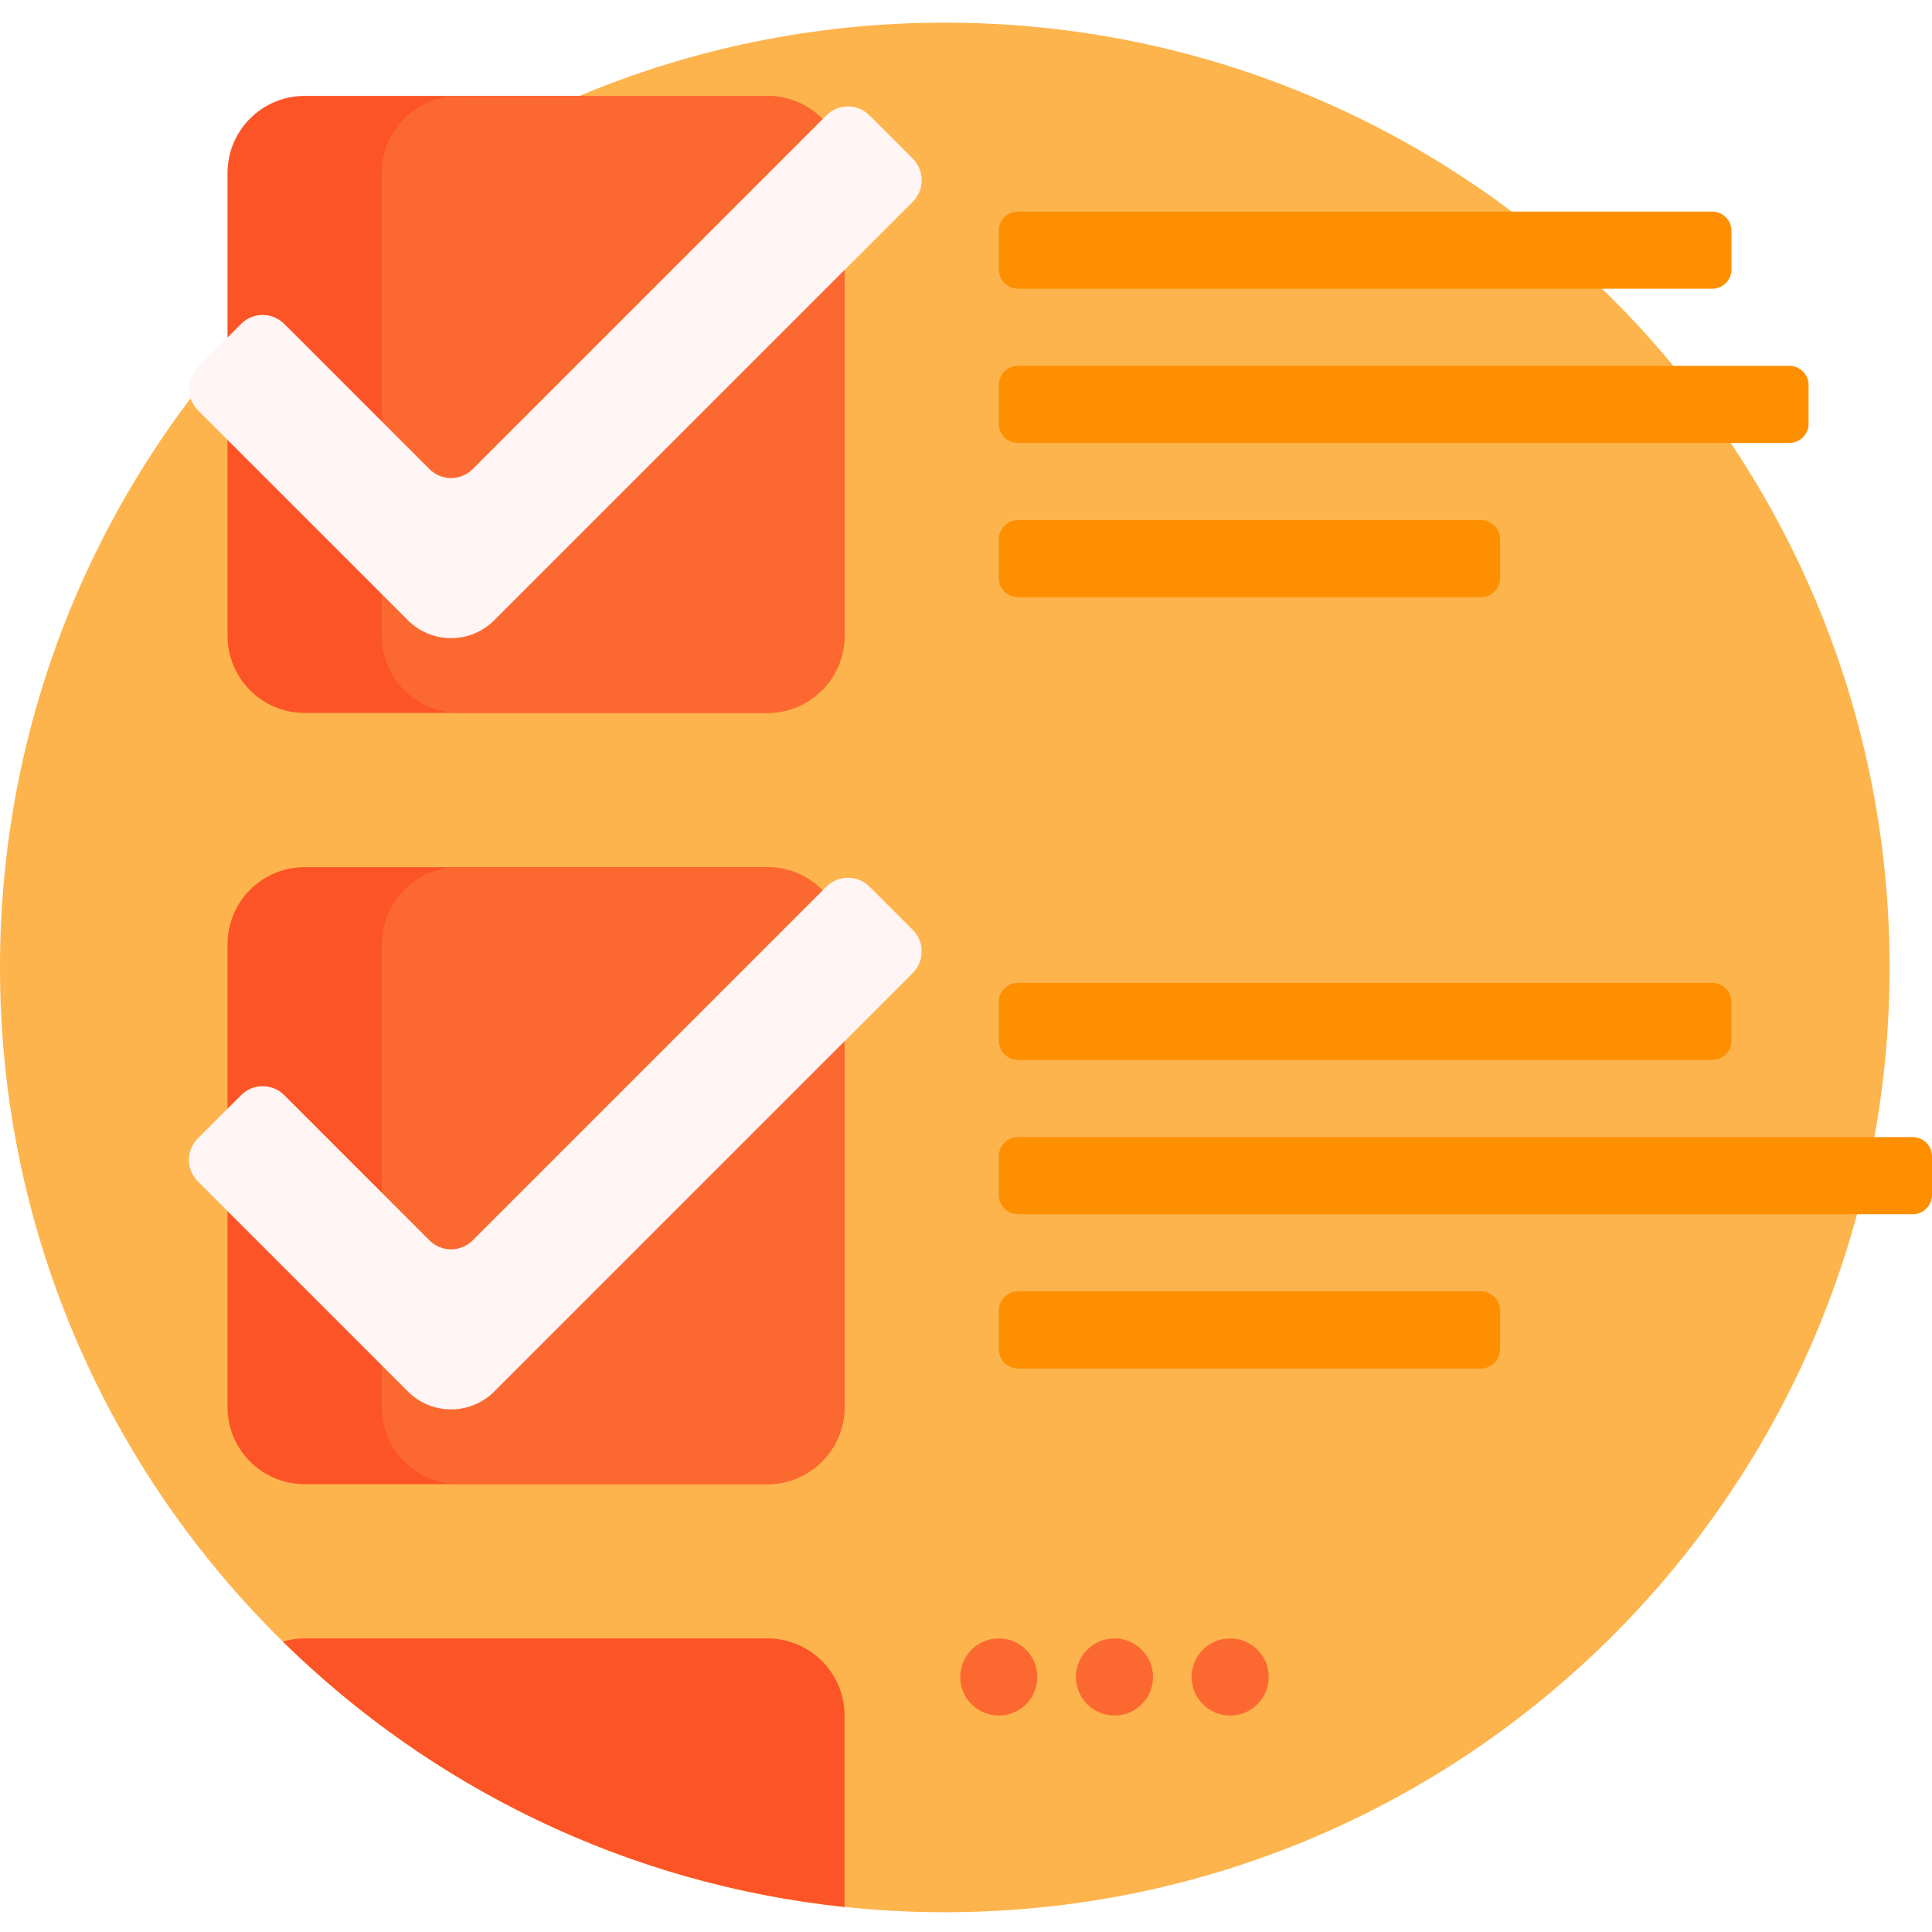
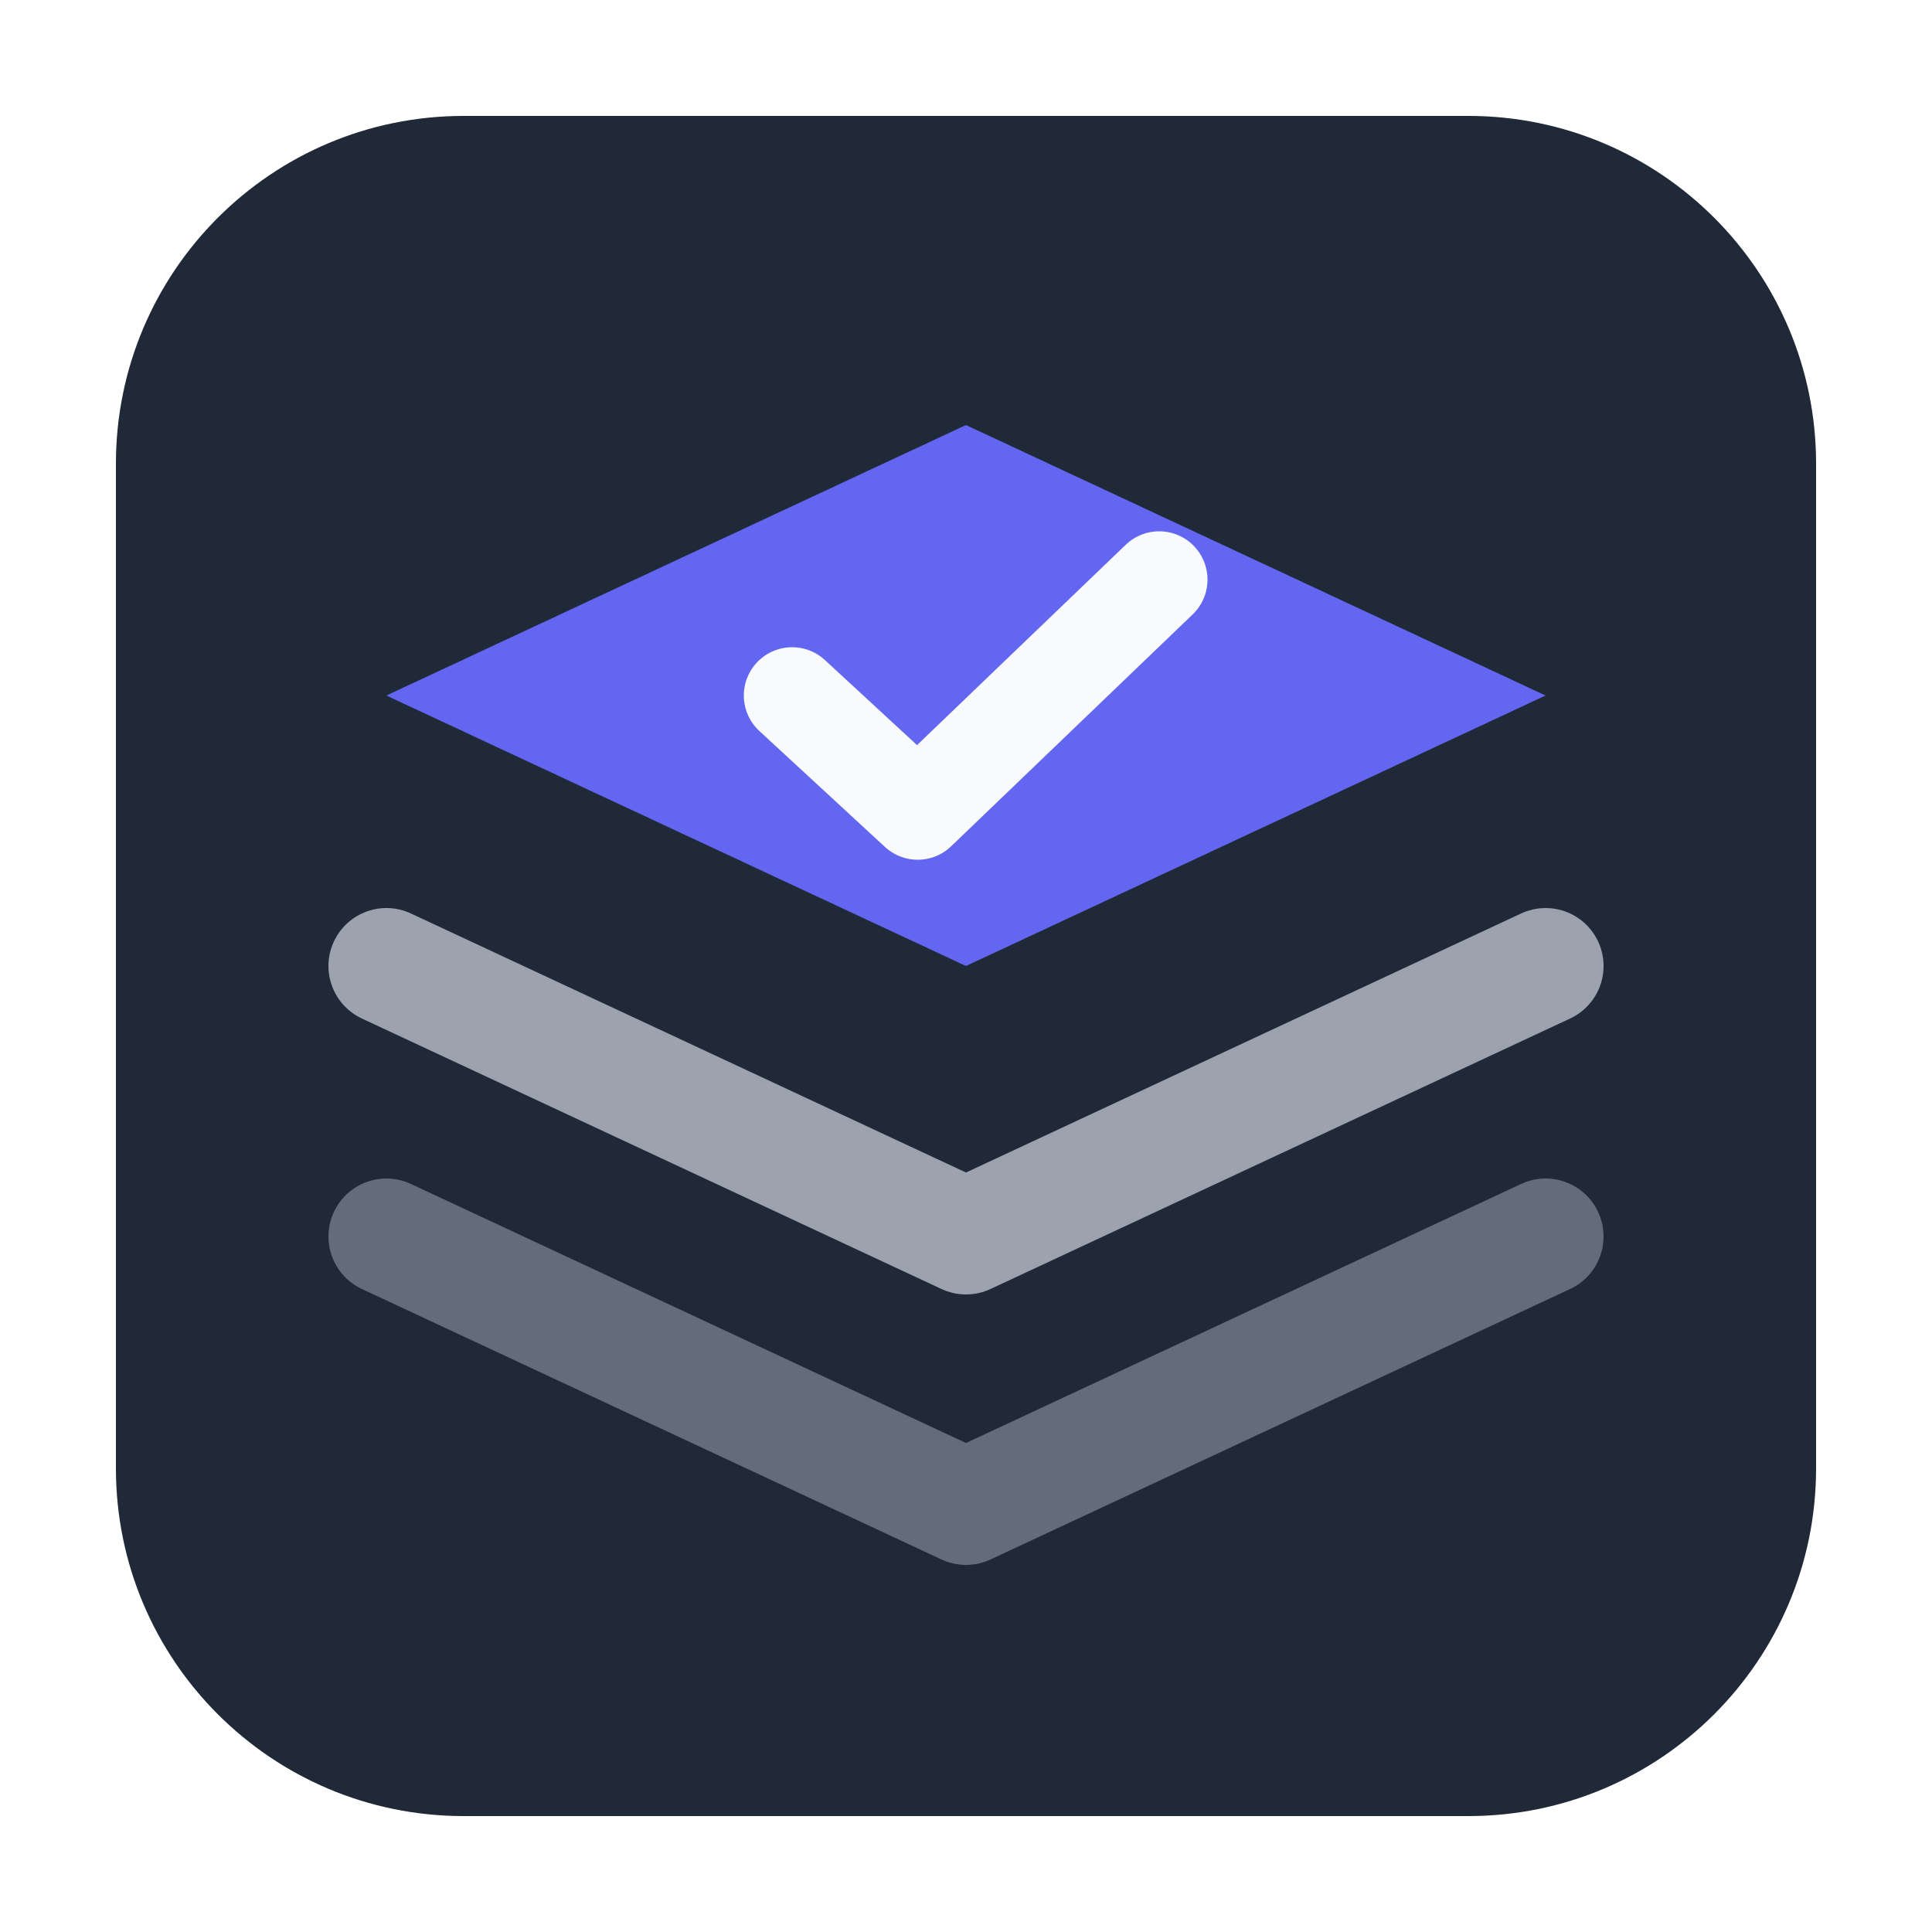
- <svg xmlns="http://www.w3.org/2000/svg" height="512pt" viewBox="0 -6 512 512" width="512pt">
-   <path d="m500.758 250.379c0 138.281-112.098 250.379-250.379 250.379s-250.379-112.098-250.379-250.379 112.098-250.379 250.379-250.379 250.379 112.098 250.379 250.379zm0 0" fill="#fdb44c" />
-   <path d="m223.809 448.641v50.727c-57.723-6.09-109.609-31.805-148.848-70.332 1.824-.535 3.773-.836 5.773-.836h122.637c11.285 0 20.438 9.152 20.438 20.441zm-20.438-224.832h-122.637c-11.289 0-20.438 9.148-20.438 20.438v122.637c0 11.289 9.148 20.438 20.438 20.438h122.637c11.285 0 20.438-9.148 20.438-20.438v-122.637c0-11.289-9.152-20.438-20.438-20.438zm0-204.391h-122.637c-11.289 0-20.438 9.148-20.438 20.438v122.637c0 11.289 9.148 20.438 20.438 20.438h122.637c11.285 0 20.438-9.148 20.438-20.438v-122.637c0-11.289-9.152-20.438-20.438-20.438zm0 0" fill="#fc5426" />
-   <path d="m223.809 244.246v122.637c0 11.289-9.152 20.438-20.438 20.438h-81.758c-11.289 0-20.441-9.148-20.441-20.438v-122.637c0-11.289 9.152-20.438 20.441-20.438h81.758c11.285 0 20.438 9.148 20.438 20.438zm-20.438-224.828h-81.758c-11.289 0-20.441 9.148-20.441 20.438v122.637c0 11.289 9.152 20.438 20.441 20.438h81.758c11.285 0 20.438-9.148 20.438-20.438v-122.637c0-11.289-9.152-20.438-20.438-20.438zm0 0" fill="#fc6930" />
-   <path d="m274.906 438.418c0 5.645-4.574 10.223-10.219 10.223s-10.219-4.578-10.219-10.223 4.574-10.219 10.219-10.219 10.219 4.574 10.219 10.219zm20.438-10.219c-5.645 0-10.219 4.574-10.219 10.219s4.574 10.223 10.219 10.223 10.223-4.578 10.223-10.223-4.578-10.219-10.223-10.219zm30.66 0c-5.645 0-10.219 4.574-10.219 10.219s4.574 10.223 10.219 10.223c5.645 0 10.219-4.578 10.219-10.223s-4.574-10.219-10.219-10.219zm0 0" fill="#fc6930" />
-   <path d="m512 300.457v10.219c0 2.82-2.289 5.109-5.109 5.109h-237.094c-2.82 0-5.109-2.289-5.109-5.109v-10.219c0-2.824 2.289-5.113 5.109-5.113h237.094c2.82 0 5.109 2.289 5.109 5.113zm-247.312-235.051v-10.219c0-2.824 2.289-5.113 5.109-5.113h183.953c2.82 0 5.109 2.289 5.109 5.113v10.219c0 2.82-2.289 5.109-5.109 5.109h-183.953c-2.82 0-5.109-2.289-5.109-5.109zm5.109 45.988h204.391c2.82 0 5.109-2.289 5.109-5.109v-10.223c0-2.82-2.289-5.109-5.109-5.109h-204.391c-2.82 0-5.109 2.289-5.109 5.109v10.223c0 2.82 2.289 5.109 5.109 5.109zm0 40.875h122.633c2.824 0 5.109-2.285 5.109-5.109v-10.219c0-2.82-2.285-5.109-5.109-5.109h-122.633c-2.82 0-5.109 2.289-5.109 5.109v10.219c0 2.824 2.289 5.109 5.109 5.109zm0 122.637h183.953c2.82 0 5.109-2.289 5.109-5.109v-10.219c0-2.824-2.289-5.109-5.109-5.109h-183.953c-2.82 0-5.109 2.285-5.109 5.109v10.219c0 2.82 2.289 5.109 5.109 5.109zm122.633 61.316h-122.633c-2.82 0-5.109 2.289-5.109 5.109v10.223c0 2.82 2.289 5.109 5.109 5.109h122.633c2.824 0 5.109-2.289 5.109-5.109v-10.223c0-2.82-2.285-5.109-5.109-5.109zm0 0" fill="#fd8f01" />
-   <path d="m230.438 24.59 11.441 11.441c3.16 3.16 3.16 8.285 0 11.445l-110.898 110.895c-6.316 6.32-16.562 6.32-22.883 0l-55.652-55.652c-3.16-3.16-3.16-8.281 0-11.441l11.441-11.441c3.16-3.16 8.281-3.16 11.441 0l38.492 38.488c3.16 3.16 8.281 3.16 11.441 0l93.734-93.734c3.156-3.16 8.281-3.16 11.441 0zm-11.441 204.395-93.734 93.734c-3.16 3.16-8.285 3.16-11.445 0l-38.488-38.492c-3.16-3.16-8.281-3.16-11.441 0l-11.441 11.441c-3.16 3.16-3.16 8.285 0 11.441l55.652 55.652c6.316 6.32 16.562 6.32 22.883 0l110.898-110.898c3.16-3.156 3.16-8.281 0-11.441l-11.441-11.441c-3.16-3.156-8.285-3.156-11.441.004zm0 0" fill="#fff5f5" />
+ <svg xmlns="http://www.w3.org/2000/svg" viewBox="0 0 100 100" fill="none">
+   <rect x="6" y="6" width="88" height="88" rx="18" fill="#1F2937" />
+   <path d="M50 22 L80 36 L50 50 L20 36 Z" fill="#6366F1" />
+   <path d="M20 50 L50 64 L80 50" stroke="#9CA3AF" stroke-width="6" stroke-linecap="round" stroke-linejoin="round" />
+   <path d="M20 64 L50 78 L80 64" stroke="#9CA3AF" stroke-width="6" stroke-linecap="round" stroke-linejoin="round" opacity=".55" />
+   <path d="M41 36 L47.5 42 L60 30" stroke="#F8FAFC" stroke-width="5" stroke-linecap="round" stroke-linejoin="round" />
</svg>
